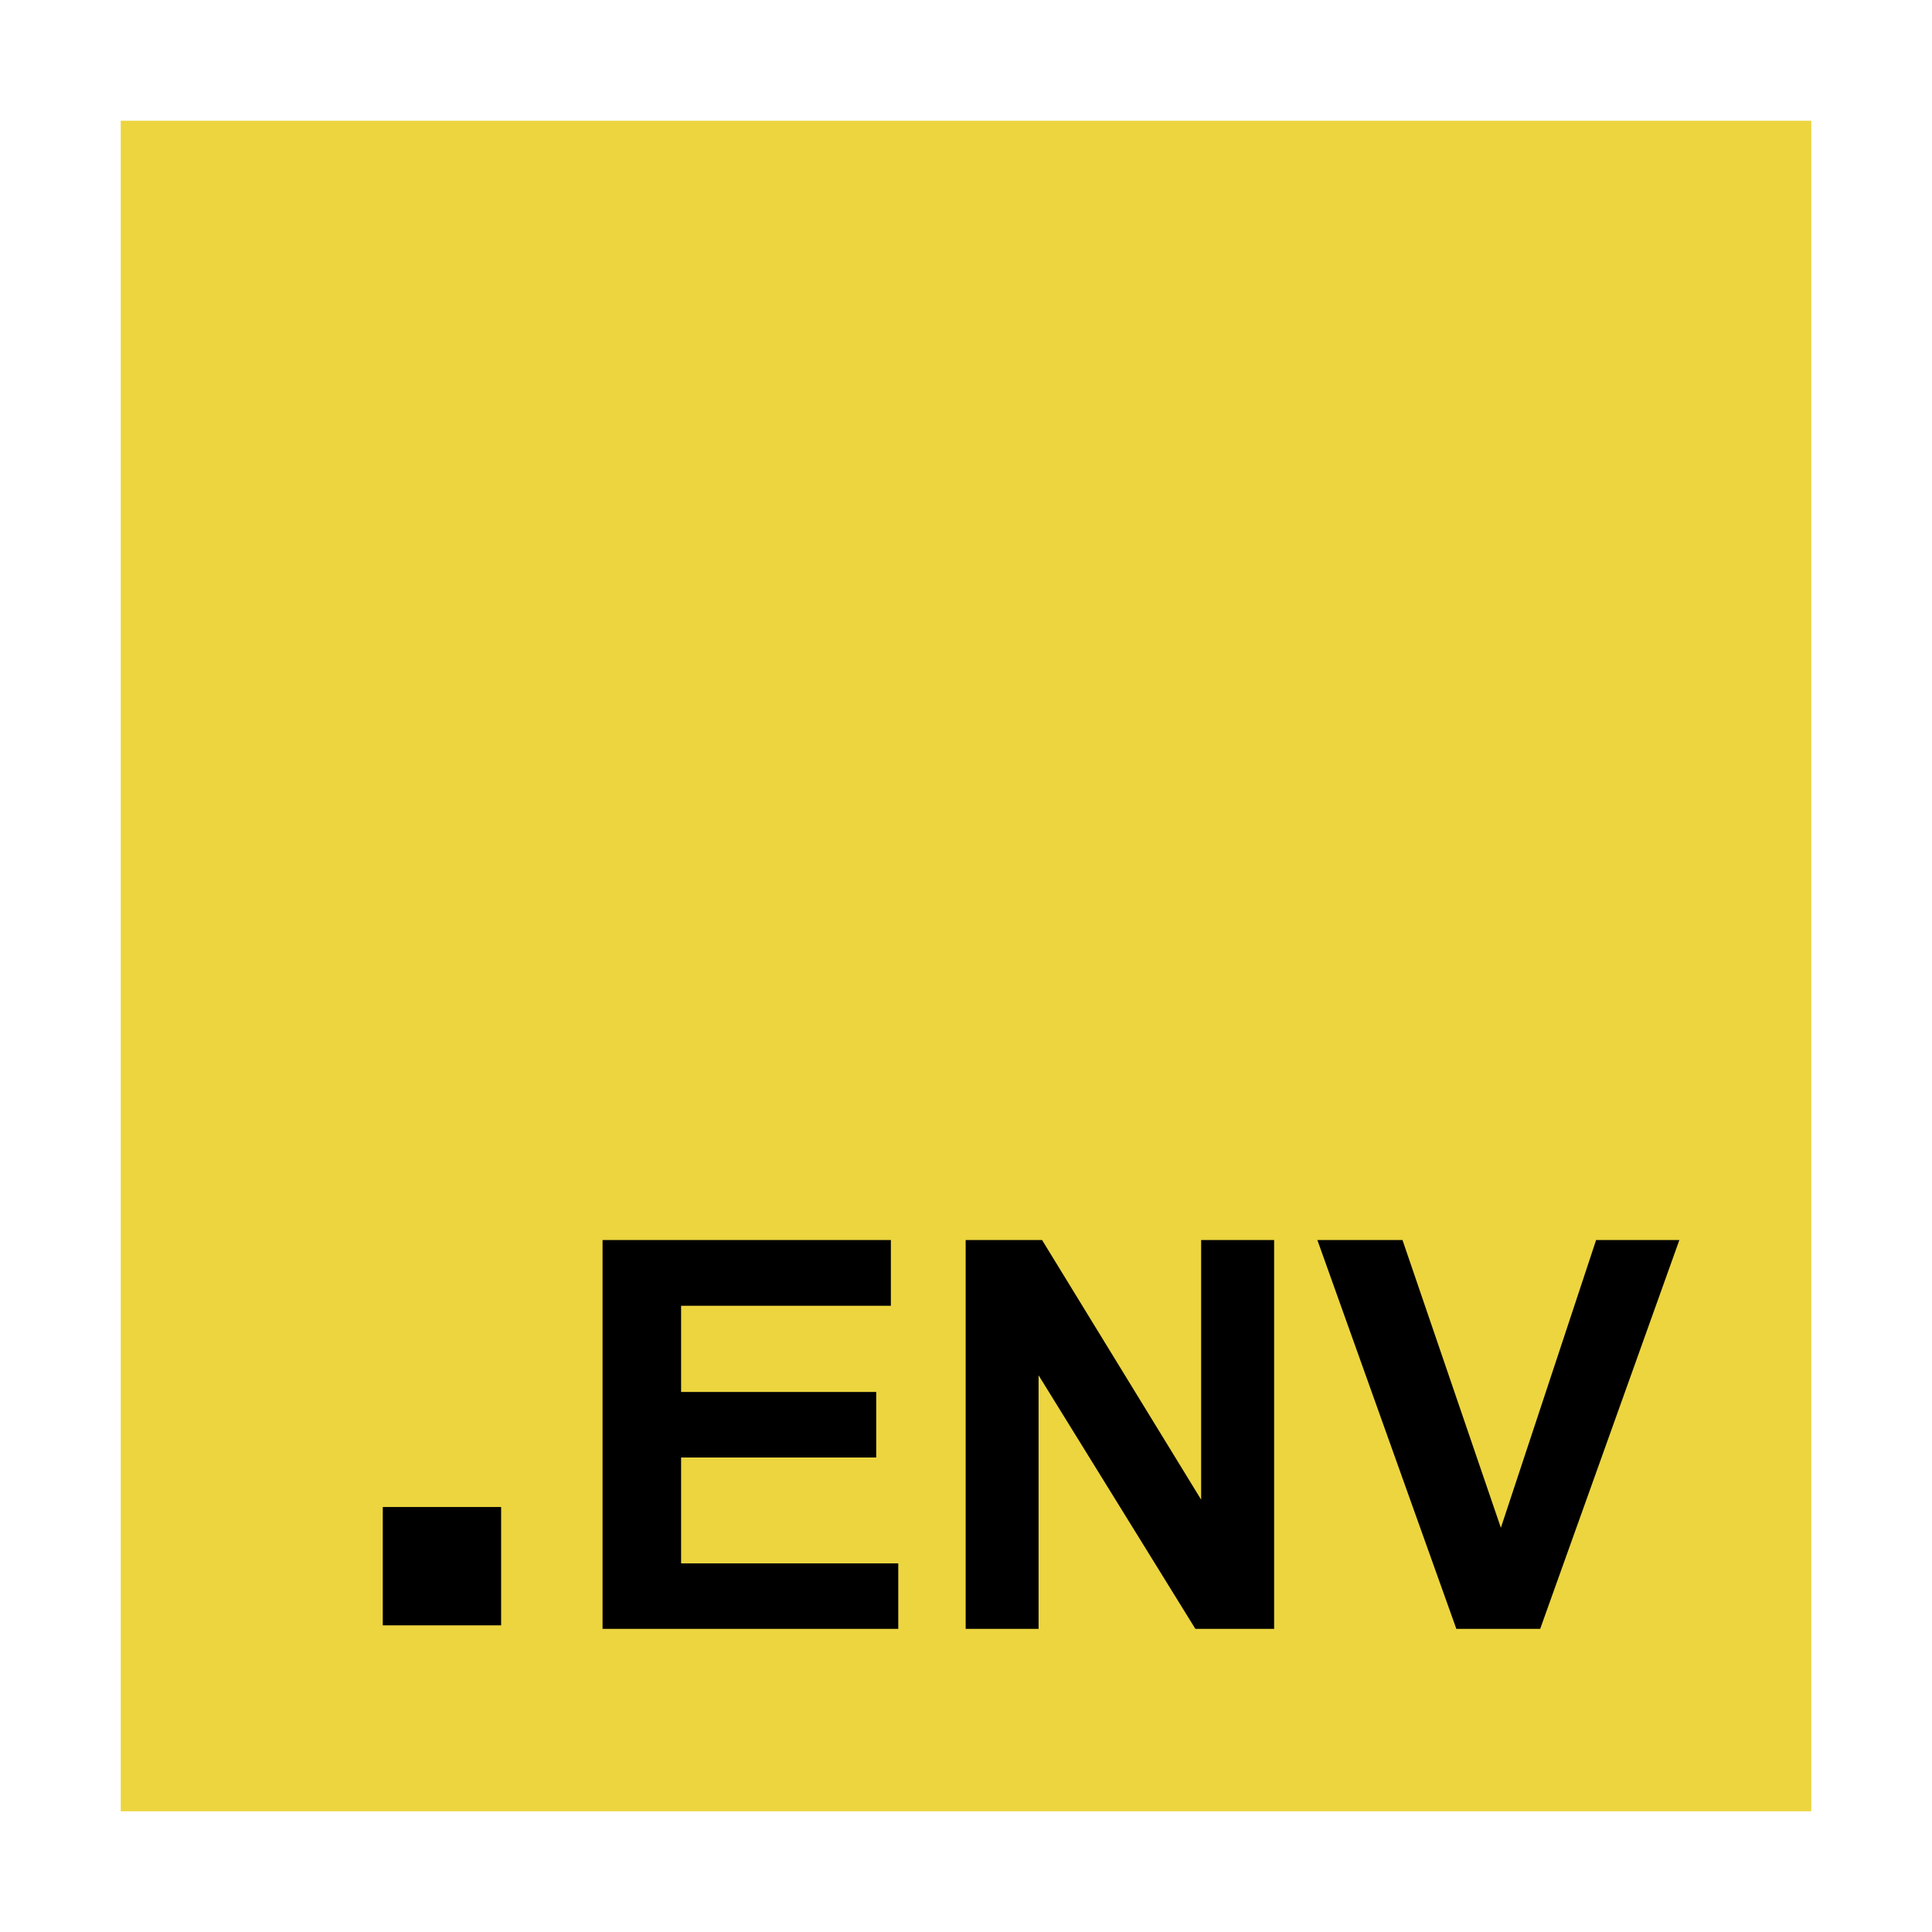
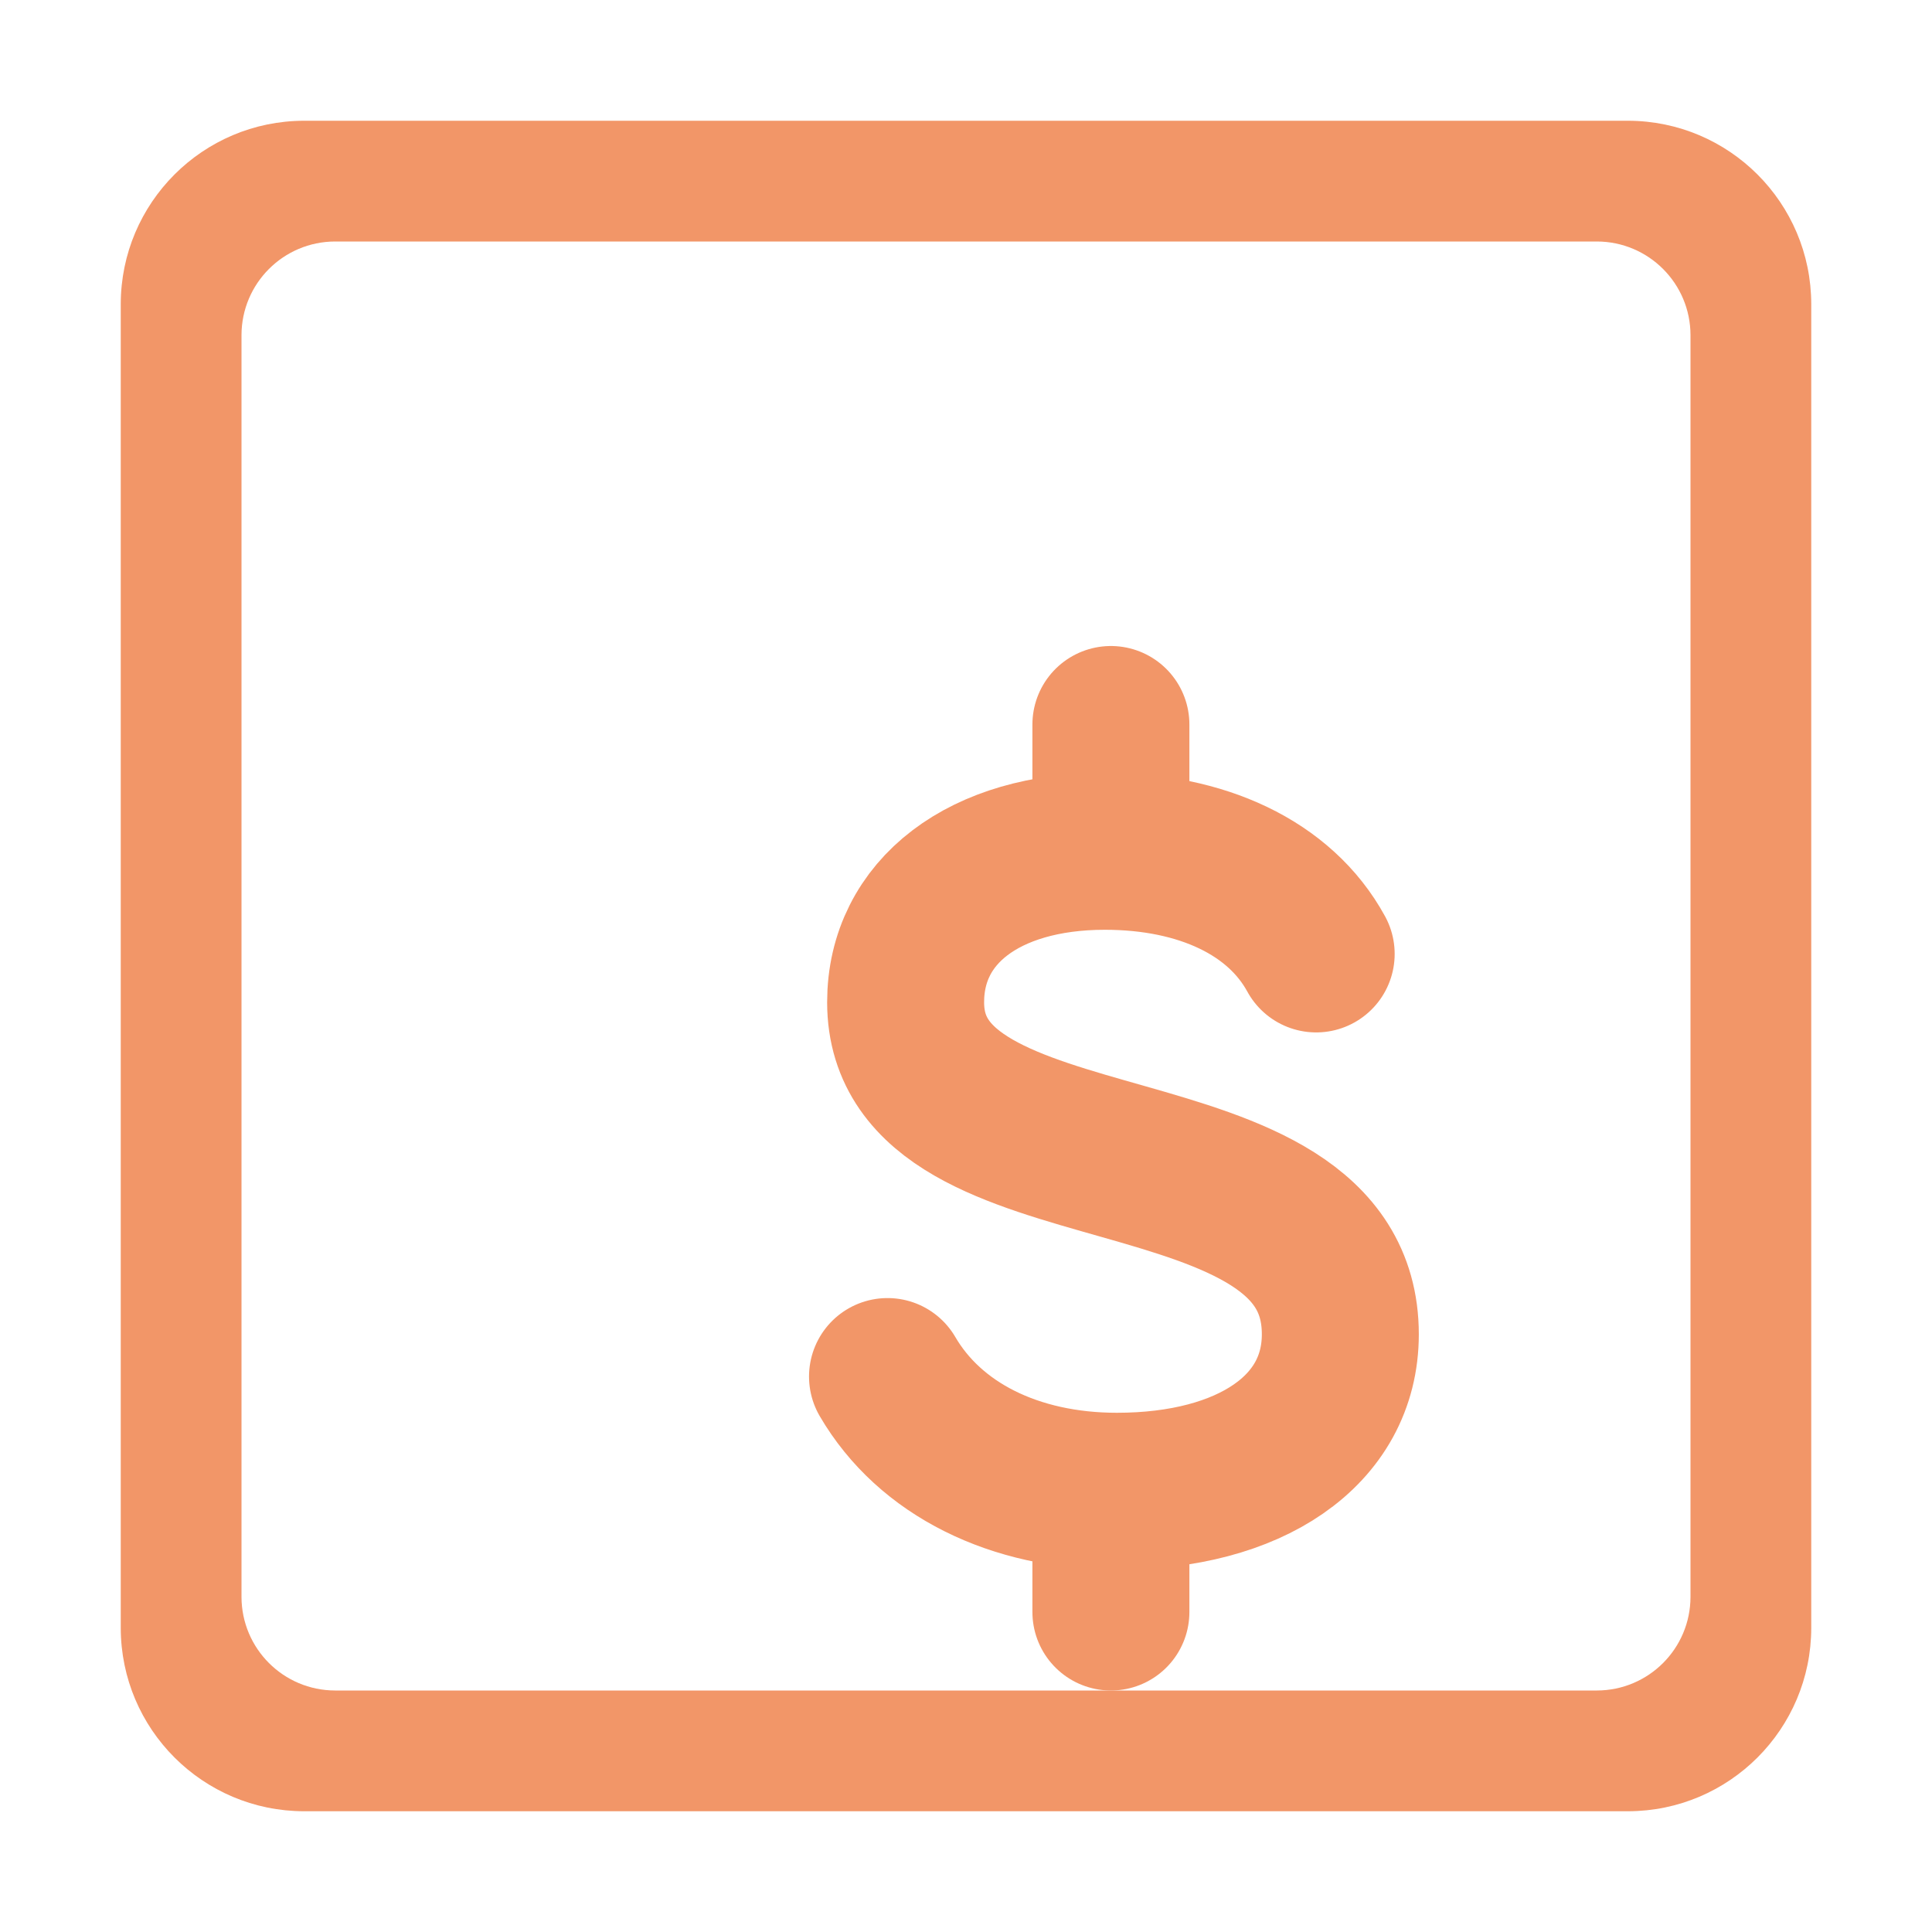
- <svg xmlns="http://www.w3.org/2000/svg" width="32" height="32" version="1.1">
-   <g transform="matrix(1.1667 0 0 1.1667 2 2)" fill-rule="evenodd">
-     <path d="m1 1h22v22h-22z" />
-     <path d="m24 0v24h-24v-24zm-13.067 15.89h-4.093v5.52h4.198v-0.93h-3.083v-1.503h2.77v-0.93h-2.77v-1.224h2.978v-0.934zm2.146 0h-1.084v5.52h1.035v-3.6l2.226 3.6h1.118v-5.52h-1.036v3.686l-2.259-3.687zm5.117 0h-1.208l1.973 5.52h1.19l1.976-5.52h-1.182l-1.352 4.085-1.397-4.086zm-12.796 3.79h-1.68v1.68h1.68z" fill="#ecd53f" fill-rule="nonzero" />
+ <svg xmlns="http://www.w3.org/2000/svg" width="16" height="16" viewBox="0 0 16 16">
+   <path fill="#F29668" d="M13.482,15 L2.518,15 C1.68,14.999 1.001,14.32 1,13.482 L1,2.518 C1.001,1.68 1.68,1.001 2.518,1 L13.482,1 C14.32,1.001 14.999,1.68 15,2.518 L15,13.482 C14.999,14.32 14.32,14.999 13.482,15 Z M2.775,2 C2.347,2.001 2.001,2.347 2,2.775 L2,13.225 C2.001,13.653 2.347,13.999 2.775,14 L13.225,14 C13.653,13.999 13.999,13.653 14,13.225 L14,2.775 C13.999,2.347 13.653,2.001 13.225,2 L2.775,2 Z" />
+   <g fill="none" stroke="#F29668" stroke-width="1.3" stroke-linecap="round" stroke-linejoin="round">
+     <path d="M10.9 7.9c-.3-.55-.95-.85-1.75-.85-1 0-1.65.5-1.65 1.25 0 1.65 3.6.95 3.6 2.75 0 .8-.75 1.3-1.85 1.3-.85 0-1.55-.35-1.9-.95" />
+     <path d="M9.2 6v.95M9.2 12.4v.95" />
  </g>
</svg>
